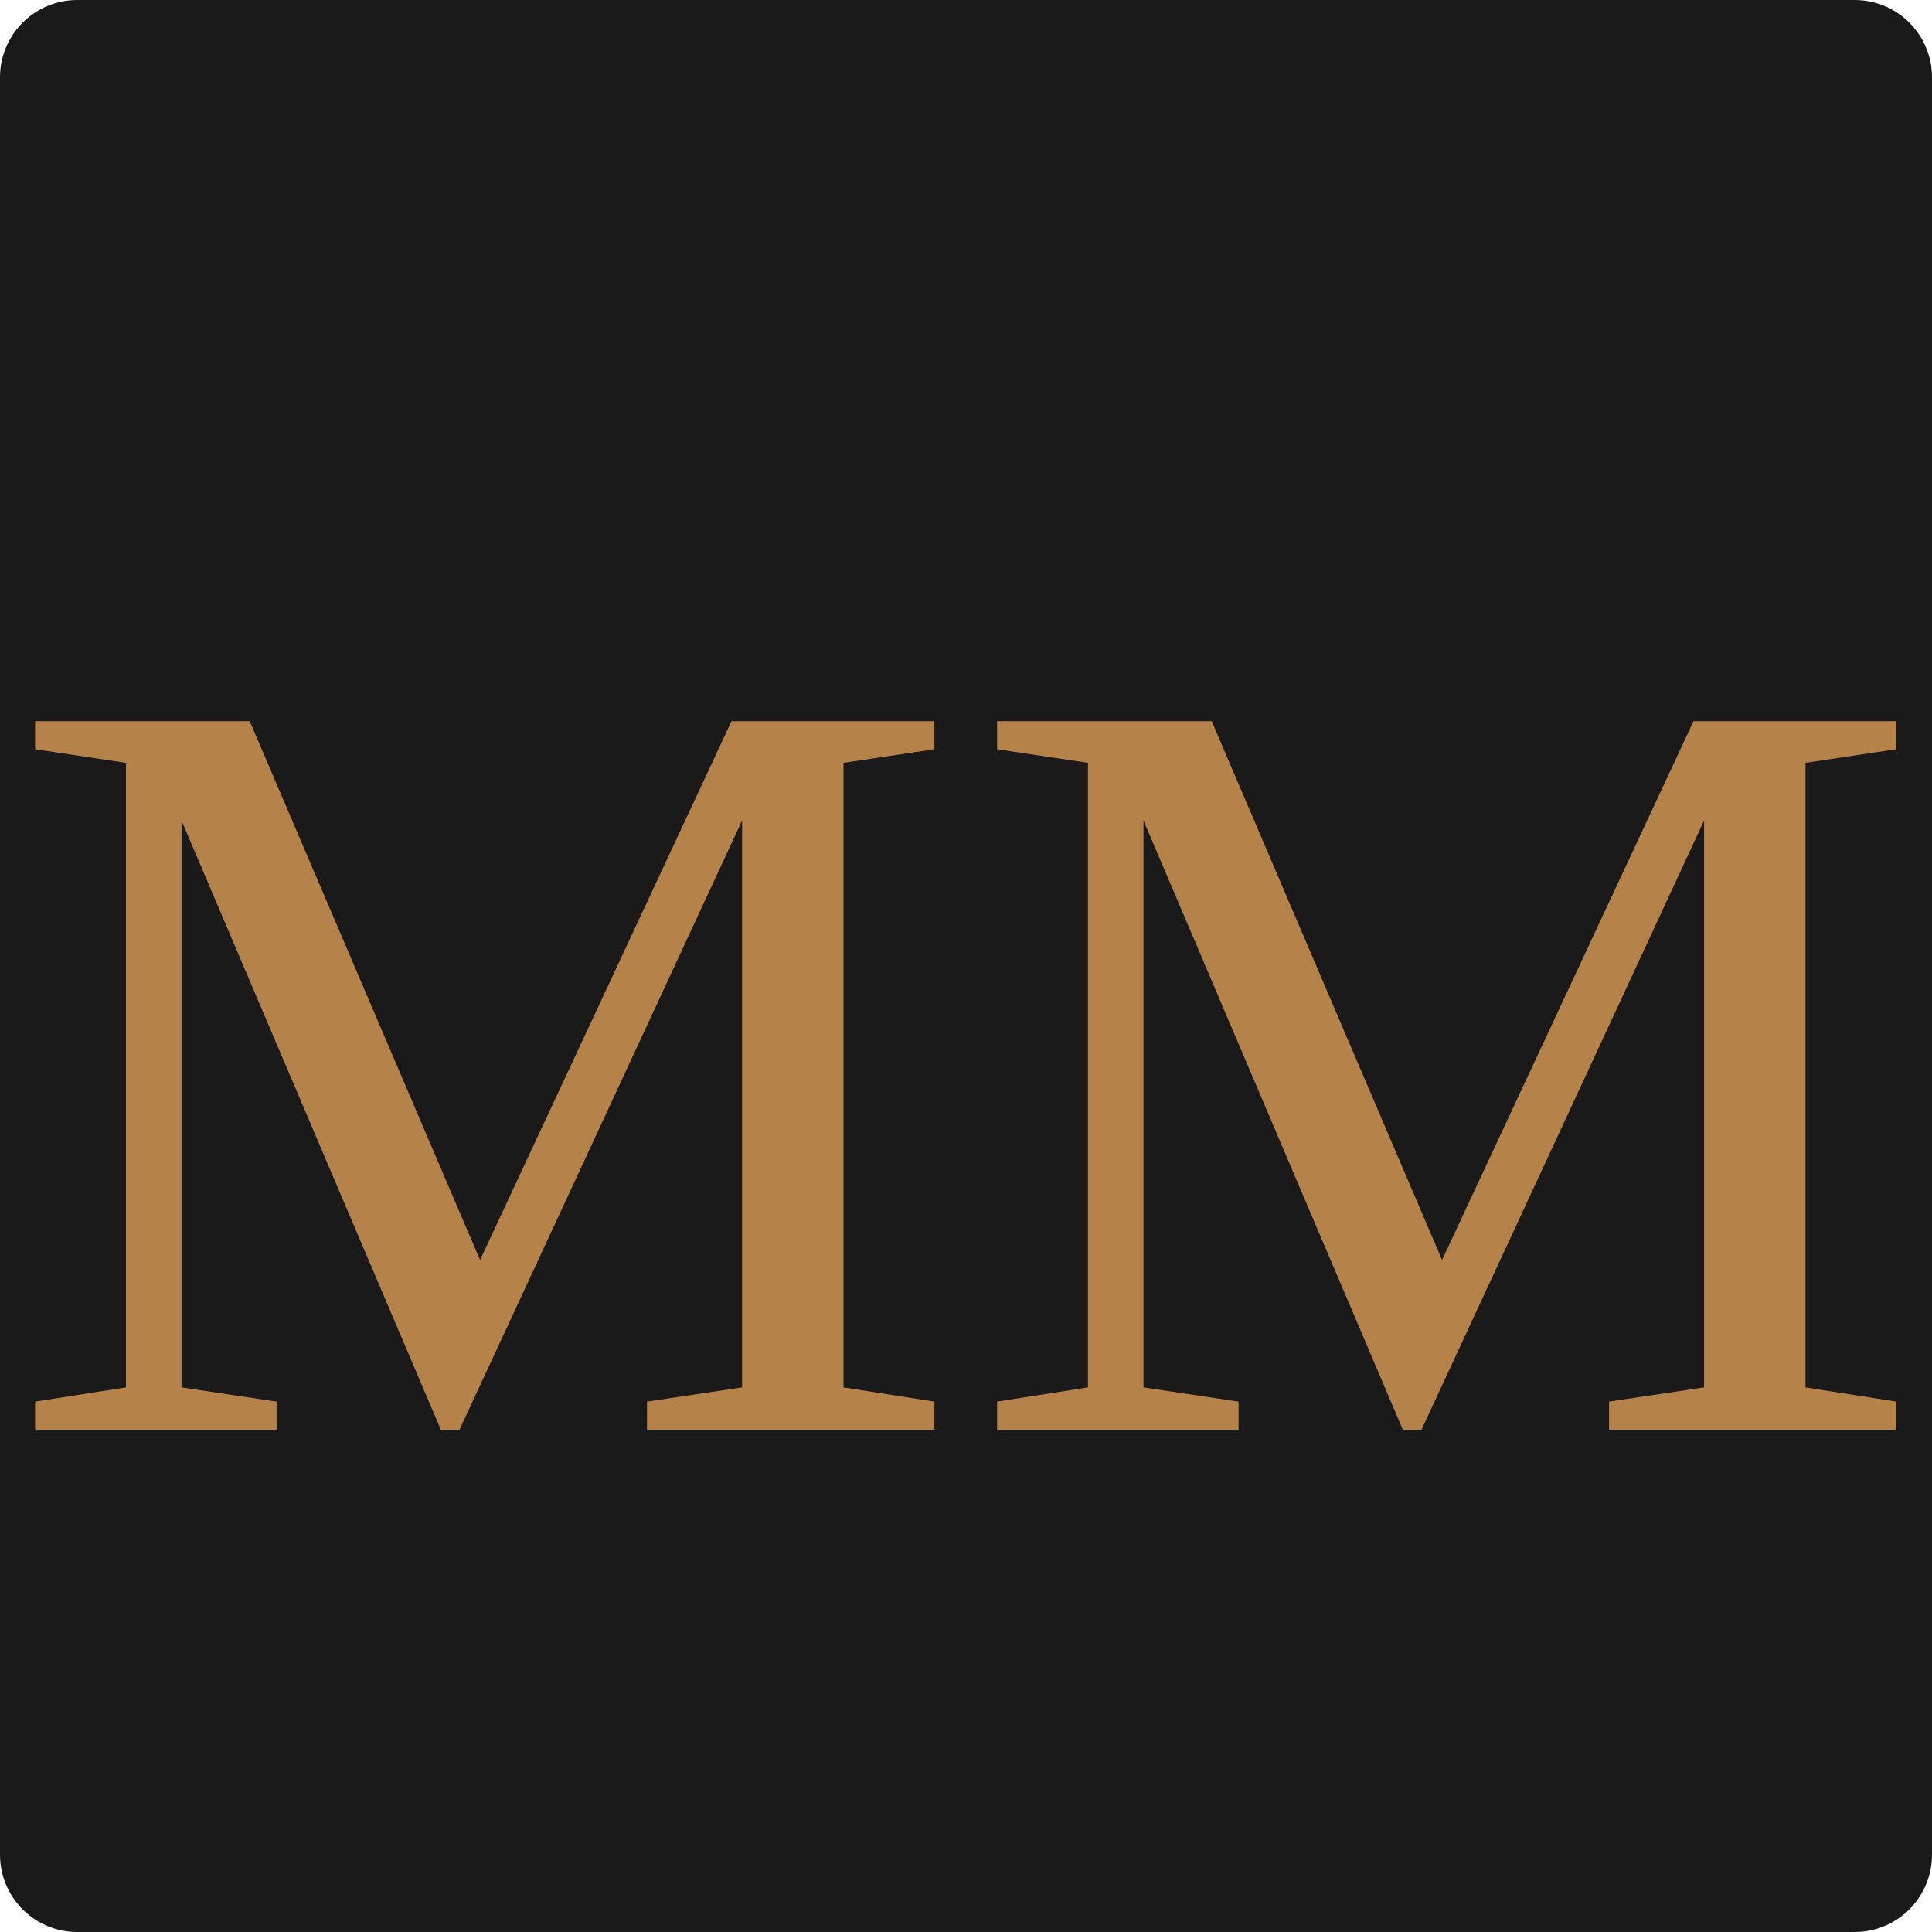
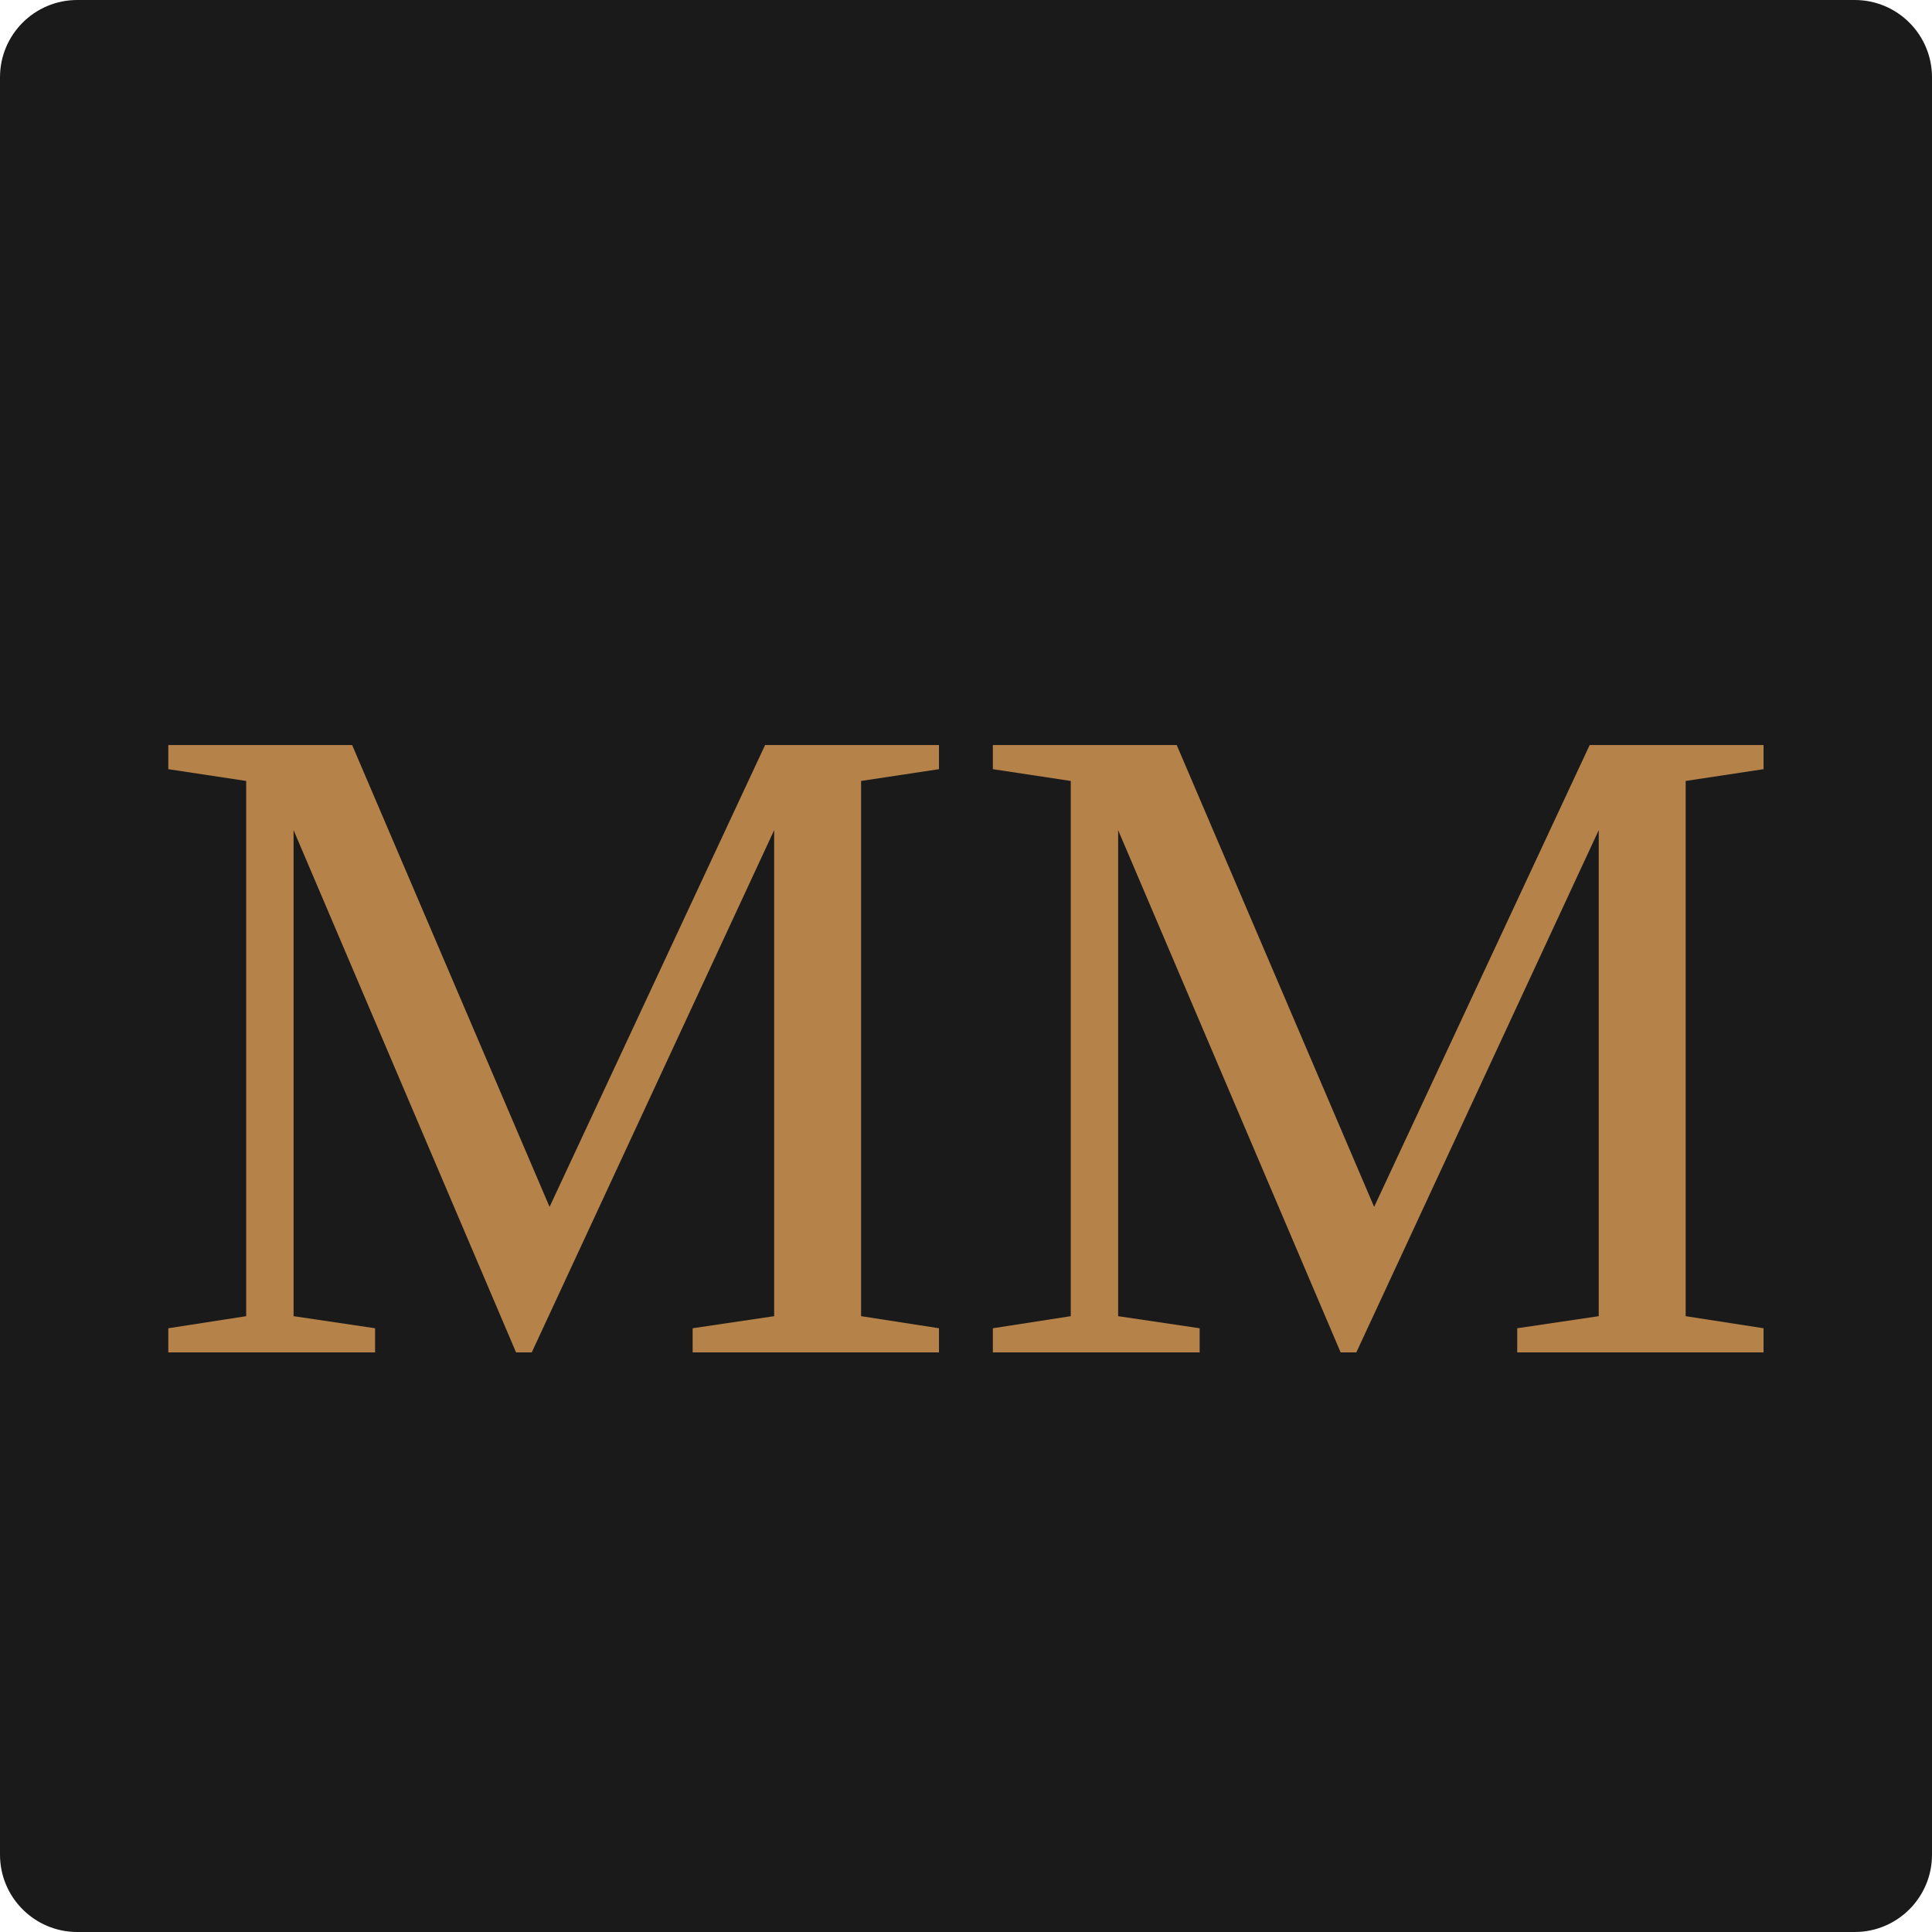
<svg xmlns="http://www.w3.org/2000/svg" viewBox="0 0 100 100">
  <defs>
    <clipPath id="box">
      <rect width="100" height="100" rx="4" />
    </clipPath>
  </defs>
  <rect width="100" height="100" rx="4" fill="#1a1a1a" />
-   <text x="50" y="74" font-family="Georgia, 'Times New Roman', serif" font-style="normal" font-weight="300" font-size="56" fill="#b5824a" text-anchor="middle" clip-path="url(#box)">MM</text>
+   <text x="50" y="70" font-family="Georgia, 'Times New Roman', serif" font-style="normal" font-weight="300" font-size="48" fill="#b5824a" text-anchor="middle" clip-path="url(#box)">MM</text>
</svg>
